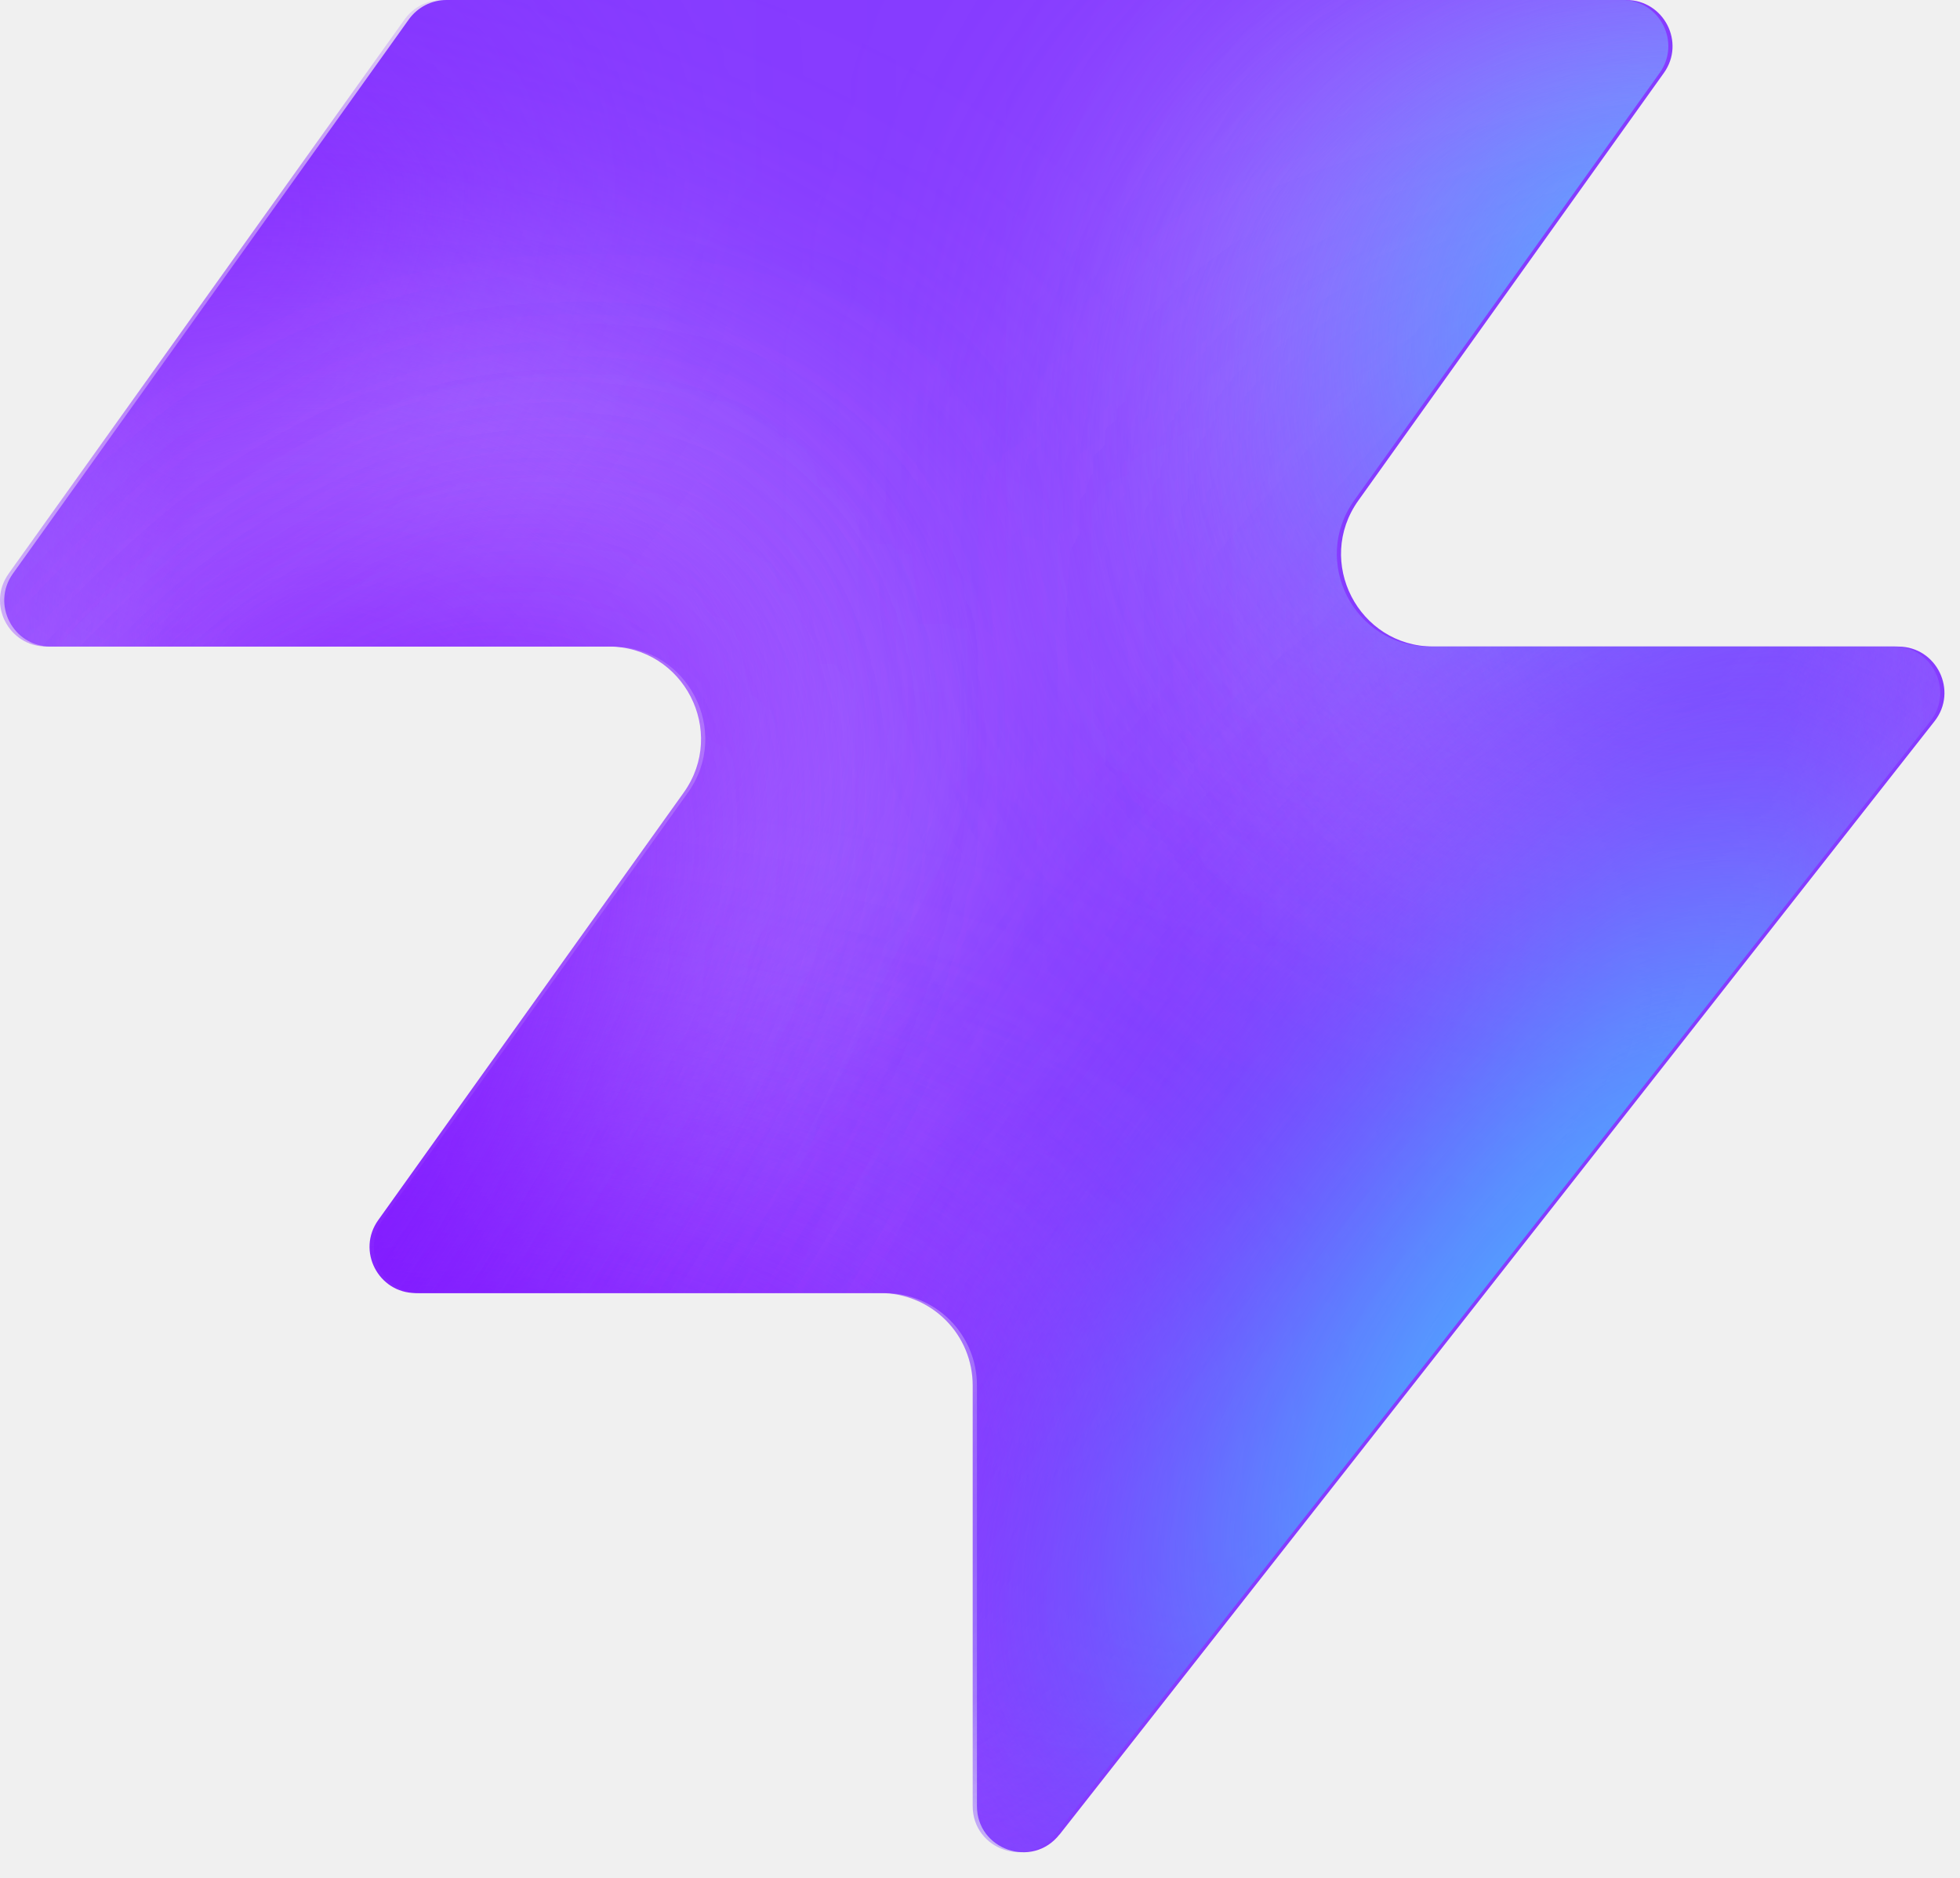
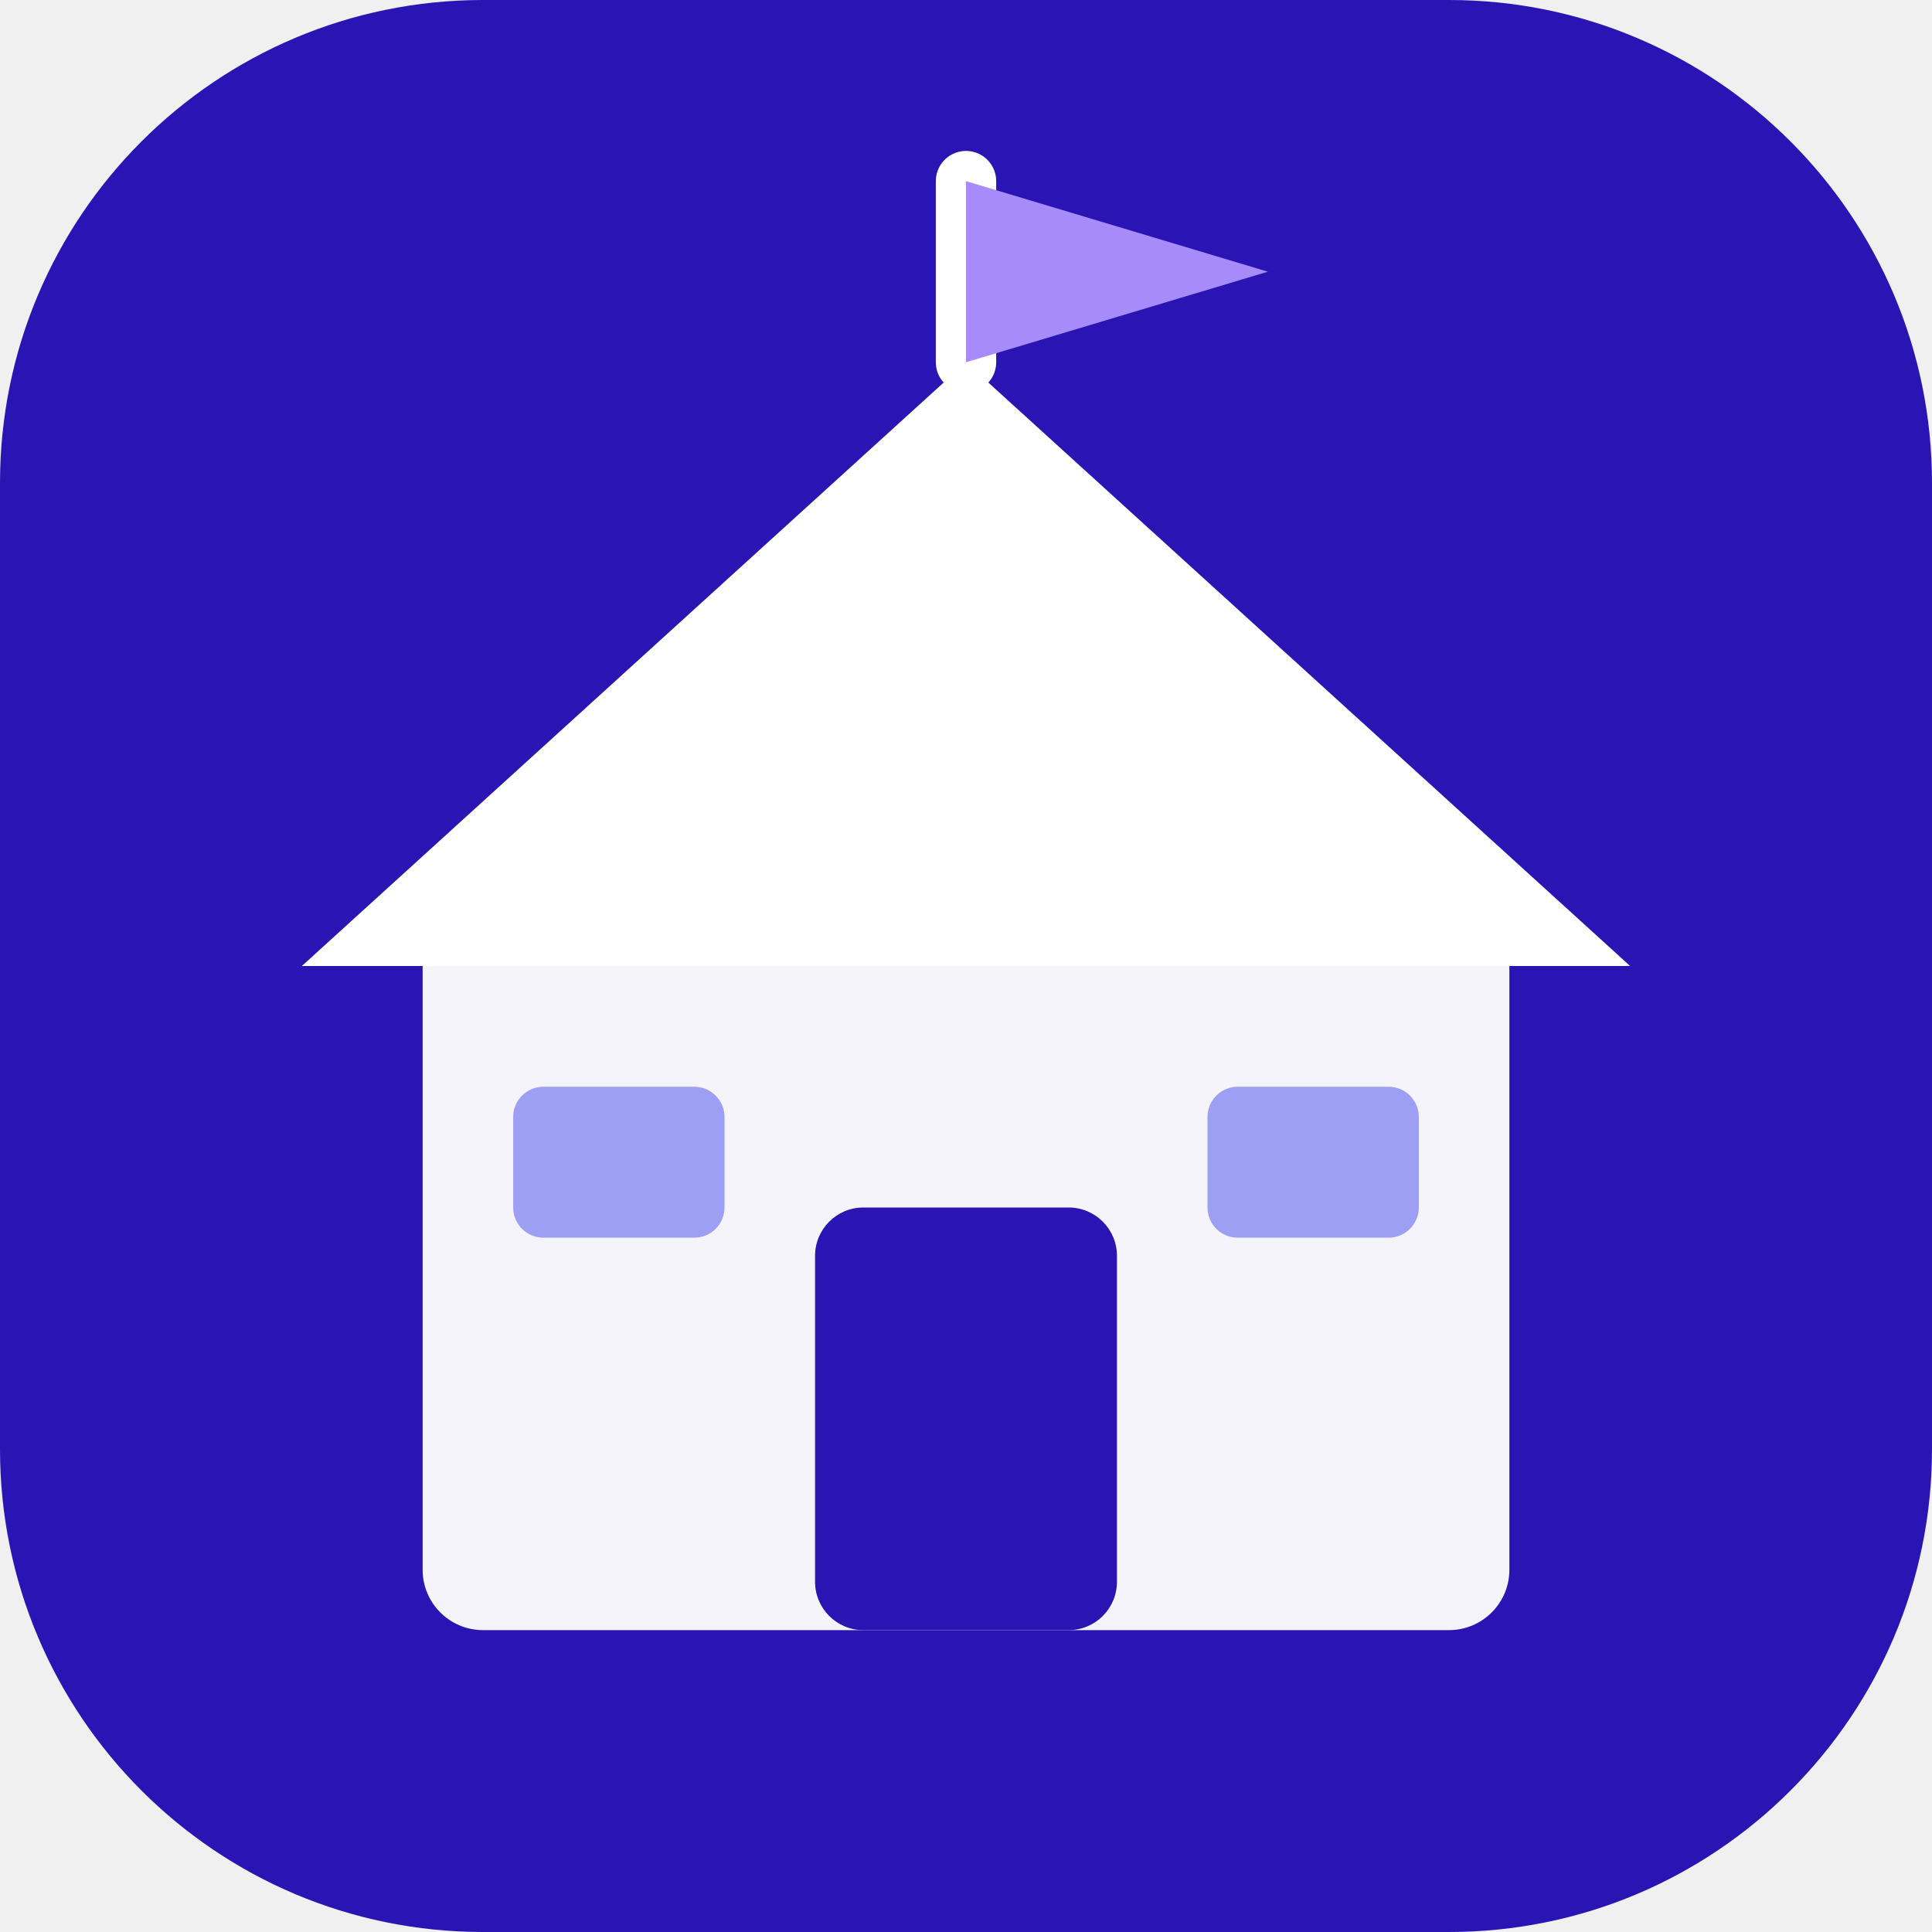
- <svg xmlns="http://www.w3.org/2000/svg" width="48" height="46" fill="none" viewBox="0 0 48 46">
-   <path fill="#863bff" d="M25.946 44.938c-.664.845-2.021.375-2.021-.698V33.937a2.26 2.26 0 0 0-2.262-2.262H10.287c-.92 0-1.456-1.04-.92-1.788l7.48-10.471c1.07-1.497 0-3.578-1.842-3.578H1.237c-.92 0-1.456-1.04-.92-1.788L10.013.474c.214-.297.556-.474.92-.474h28.894c.92 0 1.456 1.04.92 1.788l-7.48 10.471c-1.07 1.498 0 3.579 1.842 3.579h11.377c.943 0 1.473 1.088.89 1.83L25.947 44.94z" style="fill:#863bff;fill:color(display-p3 .525 .23 1);fill-opacity:1" />
-   <mask id="a" width="48" height="46" x="0" y="0" maskUnits="userSpaceOnUse" style="mask-type:alpha">
-     <path fill="#000" d="M25.842 44.938c-.664.844-2.021.375-2.021-.698V33.937a2.26 2.26 0 0 0-2.262-2.262H10.183c-.92 0-1.456-1.04-.92-1.788l7.48-10.471c1.07-1.498 0-3.579-1.842-3.579H1.133c-.92 0-1.456-1.04-.92-1.787L9.91.473c.214-.297.556-.474.92-.474h28.894c.92 0 1.456 1.04.92 1.788l-7.48 10.471c-1.07 1.498 0 3.578 1.842 3.578h11.377c.943 0 1.473 1.088.89 1.832L25.843 44.94z" style="fill:#000;fill-opacity:1" />
-   </mask>
-   <g mask="url(#a)">
-     <g filter="url(#b)">
-       <ellipse cx="5.508" cy="14.704" fill="#ede6ff" rx="5.508" ry="14.704" style="fill:#ede6ff;fill:color(display-p3 .927 .903 1);fill-opacity:1" transform="matrix(.00324 1 1 -.00324 -4.47 31.516)" />
-     </g>
-     <g filter="url(#c)">
-       <ellipse cx="10.399" cy="29.851" fill="#ede6ff" rx="10.399" ry="29.851" style="fill:#ede6ff;fill:color(display-p3 .927 .903 1);fill-opacity:1" transform="matrix(.00324 1 1 -.00324 -39.328 7.883)" />
-     </g>
-     <g filter="url(#d)">
-       <ellipse cx="5.508" cy="30.487" fill="#7e14ff" rx="5.508" ry="30.487" style="fill:#7e14ff;fill:color(display-p3 .492 .077 1);fill-opacity:1" transform="rotate(89.814 -25.913 -14.639)scale(1 -1)" />
-     </g>
-     <g filter="url(#e)">
-       <ellipse cx="5.508" cy="30.599" fill="#7e14ff" rx="5.508" ry="30.599" style="fill:#7e14ff;fill:color(display-p3 .492 .077 1);fill-opacity:1" transform="rotate(89.814 -32.644 -3.334)scale(1 -1)" />
-     </g>
-     <g filter="url(#f)">
-       <ellipse cx="5.508" cy="30.599" fill="#7e14ff" rx="5.508" ry="30.599" style="fill:#7e14ff;fill:color(display-p3 .492 .077 1);fill-opacity:1" transform="matrix(.00324 1 1 -.00324 -34.34 30.47)" />
-     </g>
-     <g filter="url(#g)">
-       <ellipse cx="14.072" cy="22.078" fill="#ede6ff" rx="14.072" ry="22.078" style="fill:#ede6ff;fill:color(display-p3 .927 .903 1);fill-opacity:1" transform="rotate(93.35 24.506 48.493)scale(-1 1)" />
-     </g>
-     <g filter="url(#h)">
-       <ellipse cx="3.47" cy="21.501" fill="#7e14ff" rx="3.47" ry="21.501" style="fill:#7e14ff;fill:color(display-p3 .492 .077 1);fill-opacity:1" transform="rotate(89.009 28.708 47.59)scale(-1 1)" />
-     </g>
-     <g filter="url(#i)">
-       <ellipse cx="3.47" cy="21.501" fill="#7e14ff" rx="3.47" ry="21.501" style="fill:#7e14ff;fill:color(display-p3 .492 .077 1);fill-opacity:1" transform="rotate(89.009 28.708 47.59)scale(-1 1)" />
-     </g>
-     <g filter="url(#j)">
-       <ellipse cx=".387" cy="8.972" fill="#7e14ff" rx="4.407" ry="29.108" style="fill:#7e14ff;fill:color(display-p3 .492 .077 1);fill-opacity:1" transform="rotate(39.51 .387 8.972)" />
-     </g>
-     <g filter="url(#k)">
-       <ellipse cx="47.523" cy="-6.092" fill="#7e14ff" rx="4.407" ry="29.108" style="fill:#7e14ff;fill:color(display-p3 .492 .077 1);fill-opacity:1" transform="rotate(37.892 47.523 -6.092)" />
-     </g>
-     <g filter="url(#l)">
-       <ellipse cx="41.412" cy="6.333" fill="#47bfff" rx="5.971" ry="9.665" style="fill:#47bfff;fill:color(display-p3 .28 .748 1);fill-opacity:1" transform="rotate(37.892 41.412 6.333)" />
-     </g>
-     <g filter="url(#m)">
-       <ellipse cx="-1.879" cy="38.332" fill="#7e14ff" rx="4.407" ry="29.108" style="fill:#7e14ff;fill:color(display-p3 .492 .077 1);fill-opacity:1" transform="rotate(37.892 -1.88 38.332)" />
-     </g>
-     <g filter="url(#n)">
-       <ellipse cx="-1.879" cy="38.332" fill="#7e14ff" rx="4.407" ry="29.108" style="fill:#7e14ff;fill:color(display-p3 .492 .077 1);fill-opacity:1" transform="rotate(37.892 -1.88 38.332)" />
-     </g>
-     <g filter="url(#o)">
-       <ellipse cx="35.651" cy="29.907" fill="#7e14ff" rx="4.407" ry="29.108" style="fill:#7e14ff;fill:color(display-p3 .492 .077 1);fill-opacity:1" transform="rotate(37.892 35.651 29.907)" />
-     </g>
-     <g filter="url(#p)">
-       <ellipse cx="38.418" cy="32.4" fill="#47bfff" rx="5.971" ry="15.297" style="fill:#47bfff;fill:color(display-p3 .28 .748 1);fill-opacity:1" transform="rotate(37.892 38.418 32.4)" />
-     </g>
-   </g>
-   <defs>
-     <filter id="b" width="60.045" height="41.654" x="-19.77" y="16.149" color-interpolation-filters="sRGB" filterUnits="userSpaceOnUse">
-       <feFlood flood-opacity="0" result="BackgroundImageFix" />
-       <feBlend in="SourceGraphic" in2="BackgroundImageFix" result="shape" />
-       <feGaussianBlur result="effect1_foregroundBlur_2002_17158" stdDeviation="7.659" />
-     </filter>
-     <filter id="c" width="90.34" height="51.437" x="-54.613" y="-7.533" color-interpolation-filters="sRGB" filterUnits="userSpaceOnUse">
-       <feFlood flood-opacity="0" result="BackgroundImageFix" />
-       <feBlend in="SourceGraphic" in2="BackgroundImageFix" result="shape" />
-       <feGaussianBlur result="effect1_foregroundBlur_2002_17158" stdDeviation="7.659" />
-     </filter>
-     <filter id="d" width="79.355" height="29.4" x="-49.64" y="2.03" color-interpolation-filters="sRGB" filterUnits="userSpaceOnUse">
-       <feFlood flood-opacity="0" result="BackgroundImageFix" />
-       <feBlend in="SourceGraphic" in2="BackgroundImageFix" result="shape" />
-       <feGaussianBlur result="effect1_foregroundBlur_2002_17158" stdDeviation="4.596" />
-     </filter>
-     <filter id="e" width="79.579" height="29.4" x="-45.045" y="20.029" color-interpolation-filters="sRGB" filterUnits="userSpaceOnUse">
-       <feFlood flood-opacity="0" result="BackgroundImageFix" />
-       <feBlend in="SourceGraphic" in2="BackgroundImageFix" result="shape" />
-       <feGaussianBlur result="effect1_foregroundBlur_2002_17158" stdDeviation="4.596" />
-     </filter>
-     <filter id="f" width="79.579" height="29.4" x="-43.513" y="21.178" color-interpolation-filters="sRGB" filterUnits="userSpaceOnUse">
-       <feFlood flood-opacity="0" result="BackgroundImageFix" />
-       <feBlend in="SourceGraphic" in2="BackgroundImageFix" result="shape" />
-       <feGaussianBlur result="effect1_foregroundBlur_2002_17158" stdDeviation="4.596" />
-     </filter>
-     <filter id="g" width="74.749" height="58.852" x="15.756" y="-17.901" color-interpolation-filters="sRGB" filterUnits="userSpaceOnUse">
-       <feFlood flood-opacity="0" result="BackgroundImageFix" />
-       <feBlend in="SourceGraphic" in2="BackgroundImageFix" result="shape" />
-       <feGaussianBlur result="effect1_foregroundBlur_2002_17158" stdDeviation="7.659" />
-     </filter>
-     <filter id="h" width="61.377" height="25.362" x="23.548" y="2.284" color-interpolation-filters="sRGB" filterUnits="userSpaceOnUse">
-       <feFlood flood-opacity="0" result="BackgroundImageFix" />
-       <feBlend in="SourceGraphic" in2="BackgroundImageFix" result="shape" />
-       <feGaussianBlur result="effect1_foregroundBlur_2002_17158" stdDeviation="4.596" />
-     </filter>
-     <filter id="i" width="61.377" height="25.362" x="23.548" y="2.284" color-interpolation-filters="sRGB" filterUnits="userSpaceOnUse">
-       <feFlood flood-opacity="0" result="BackgroundImageFix" />
-       <feBlend in="SourceGraphic" in2="BackgroundImageFix" result="shape" />
-       <feGaussianBlur result="effect1_foregroundBlur_2002_17158" stdDeviation="4.596" />
-     </filter>
-     <filter id="j" width="56.045" height="63.649" x="-27.636" y="-22.853" color-interpolation-filters="sRGB" filterUnits="userSpaceOnUse">
-       <feFlood flood-opacity="0" result="BackgroundImageFix" />
-       <feBlend in="SourceGraphic" in2="BackgroundImageFix" result="shape" />
-       <feGaussianBlur result="effect1_foregroundBlur_2002_17158" stdDeviation="4.596" />
-     </filter>
-     <filter id="k" width="54.814" height="64.646" x="20.116" y="-38.415" color-interpolation-filters="sRGB" filterUnits="userSpaceOnUse">
-       <feFlood flood-opacity="0" result="BackgroundImageFix" />
-       <feBlend in="SourceGraphic" in2="BackgroundImageFix" result="shape" />
-       <feGaussianBlur result="effect1_foregroundBlur_2002_17158" stdDeviation="4.596" />
-     </filter>
-     <filter id="l" width="33.541" height="35.313" x="24.641" y="-11.323" color-interpolation-filters="sRGB" filterUnits="userSpaceOnUse">
-       <feFlood flood-opacity="0" result="BackgroundImageFix" />
-       <feBlend in="SourceGraphic" in2="BackgroundImageFix" result="shape" />
-       <feGaussianBlur result="effect1_foregroundBlur_2002_17158" stdDeviation="4.596" />
-     </filter>
-     <filter id="m" width="54.814" height="64.646" x="-29.286" y="6.009" color-interpolation-filters="sRGB" filterUnits="userSpaceOnUse">
-       <feFlood flood-opacity="0" result="BackgroundImageFix" />
-       <feBlend in="SourceGraphic" in2="BackgroundImageFix" result="shape" />
-       <feGaussianBlur result="effect1_foregroundBlur_2002_17158" stdDeviation="4.596" />
-     </filter>
-     <filter id="n" width="54.814" height="64.646" x="-29.286" y="6.009" color-interpolation-filters="sRGB" filterUnits="userSpaceOnUse">
-       <feFlood flood-opacity="0" result="BackgroundImageFix" />
-       <feBlend in="SourceGraphic" in2="BackgroundImageFix" result="shape" />
-       <feGaussianBlur result="effect1_foregroundBlur_2002_17158" stdDeviation="4.596" />
-     </filter>
-     <filter id="o" width="54.814" height="64.646" x="8.244" y="-2.416" color-interpolation-filters="sRGB" filterUnits="userSpaceOnUse">
-       <feFlood flood-opacity="0" result="BackgroundImageFix" />
-       <feBlend in="SourceGraphic" in2="BackgroundImageFix" result="shape" />
-       <feGaussianBlur result="effect1_foregroundBlur_2002_17158" stdDeviation="4.596" />
-     </filter>
-     <filter id="p" width="39.409" height="43.623" x="18.713" y="10.588" color-interpolation-filters="sRGB" filterUnits="userSpaceOnUse">
-       <feFlood flood-opacity="0" result="BackgroundImageFix" />
-       <feBlend in="SourceGraphic" in2="BackgroundImageFix" result="shape" />
-       <feGaussianBlur result="effect1_foregroundBlur_2002_17158" stdDeviation="4.596" />
-     </filter>
-   </defs>
+ <svg xmlns="http://www.w3.org/2000/svg" viewBox="0 0 32 32" fill="none">
+   <rect width="32" height="32" rx="8" fill="#2A14B4" />
+   <rect x="7" y="15" width="18" height="12" rx="1" fill="white" fill-opacity="0.95" />
+   <polygon points="16,6 5,16 27,16" fill="white" />
+   <rect x="13.5" y="20" width="5" height="7" rx="0.8" fill="#2A14B4" />
+   <rect x="8.5" y="18" width="3.5" height="2.5" rx="0.5" fill="#6366f1" fill-opacity="0.6" />
+   <rect x="20" y="18" width="3.5" height="2.5" rx="0.5" fill="#6366f1" fill-opacity="0.6" />
+   <line x1="16" y1="6" x2="16" y2="3" stroke="white" stroke-width="1" stroke-linecap="round" />
+   <polygon points="16,3 21,4.5 16,6" fill="#A78BFA" />
</svg>
